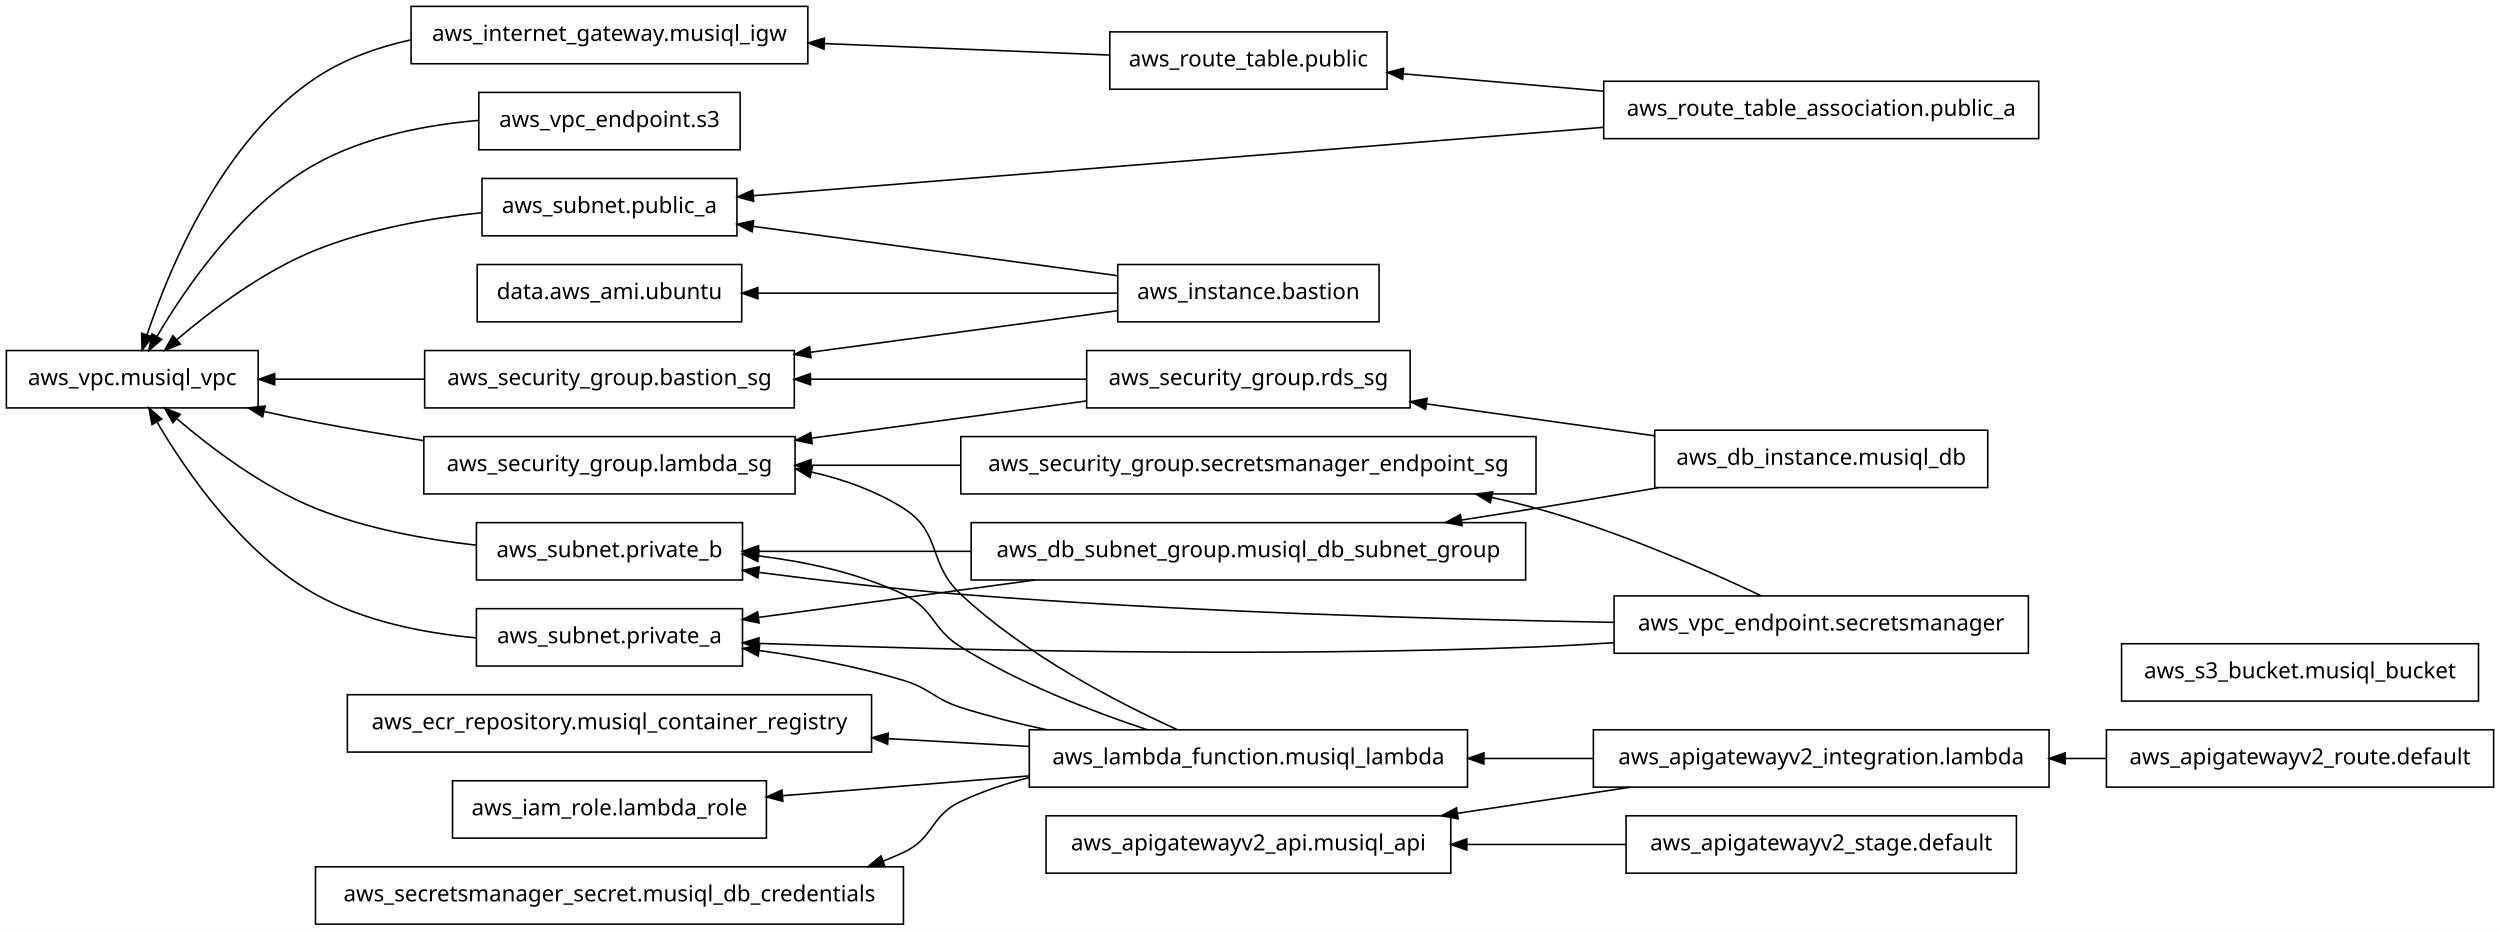
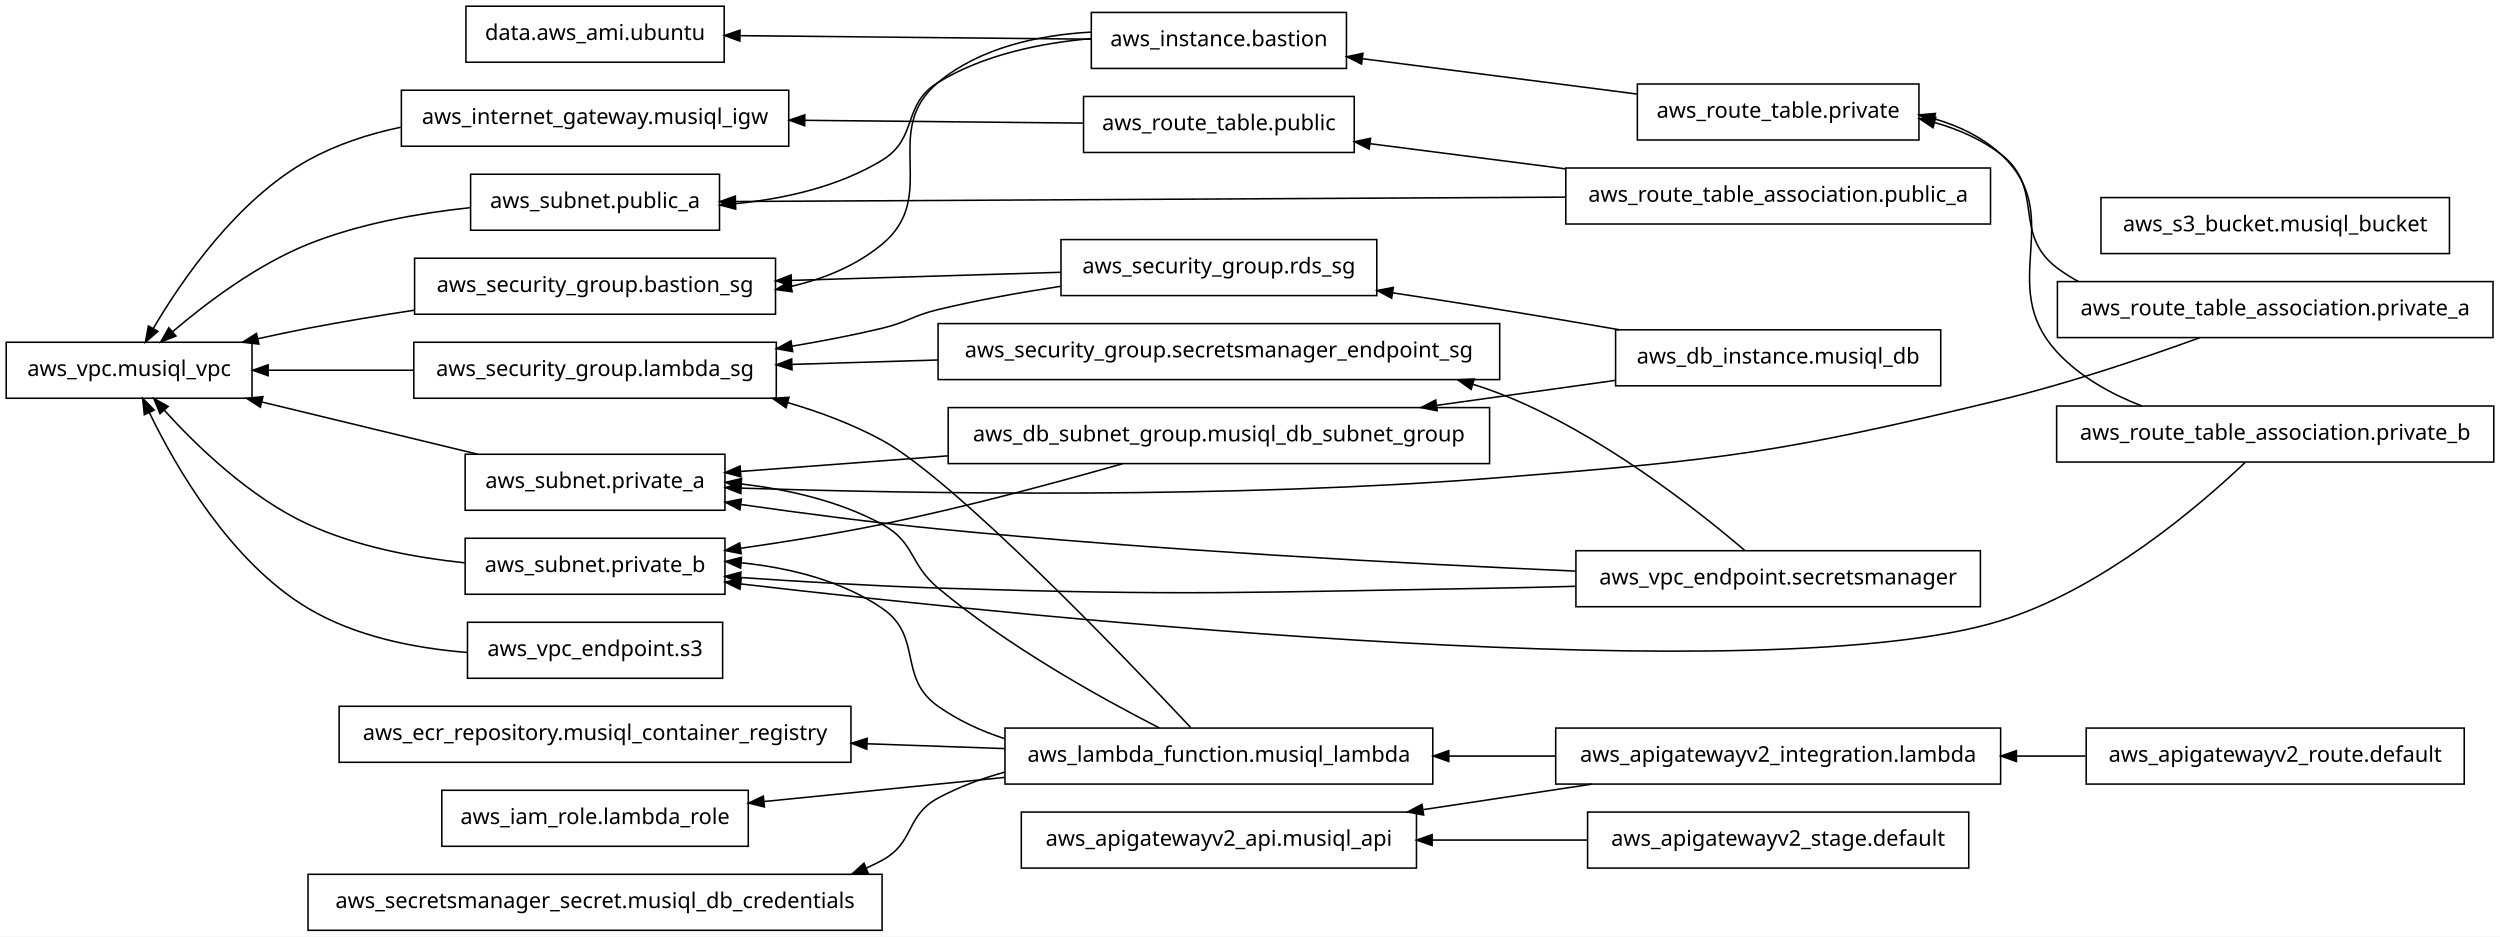
- <svg xmlns="http://www.w3.org/2000/svg" width="1569pt" height="584pt" viewBox="0.00 0.00 1569.00 584.00">
-   <g id="graph0" class="graph" transform="scale(1 1) rotate(0) translate(4 580)">
-     <polygon fill="white" stroke="transparent" points="-4,4 -4,-580 1565,-580 1565,4 -4,4" />
+ <svg xmlns="http://www.w3.org/2000/svg" width="1607pt" height="602pt" viewBox="0.00 0.00 1607.00 602.00">
+   <g id="graph0" class="graph" transform="scale(1 1) rotate(0) translate(4 598)">
+     <polygon fill="white" stroke="transparent" points="-4,4 -4,-598 1603,-598 1603,4 -4,4" />
    <g id="node1" class="node">
-       <polygon fill="none" stroke="black" points="461.5,-414 295.5,-414 295.5,-378 461.5,-378 461.5,-414" />
-       <text text-anchor="middle" x="378.5" y="-392.3" font-family="sans-serif" font-size="14.00">data.aws_ami.ubuntu</text>
+       <polygon fill="none" stroke="black" points="461.5,-594 295.5,-594 295.5,-558 461.5,-558 461.5,-594" />
+       <text text-anchor="middle" x="378.5" y="-572.3" font-family="sans-serif" font-size="14.00">data.aws_ami.ubuntu</text>
    </g>
    <g id="node2" class="node">
-       <polygon fill="none" stroke="black" points="906.5,-68 652.5,-68 652.5,-32 906.5,-32 906.5,-68" />
-       <text text-anchor="middle" x="779.5" y="-46.3" font-family="sans-serif" font-size="14.00">aws_apigatewayv2_api.musiql_api</text>
+       <polygon fill="none" stroke="black" points="906.5,-76 652.5,-76 652.5,-40 906.5,-40 906.5,-76" />
+       <text text-anchor="middle" x="779.5" y="-54.3" font-family="sans-serif" font-size="14.00">aws_apigatewayv2_api.musiql_api</text>
    </g>
    <g id="node3" class="node">
-       <polygon fill="none" stroke="black" points="1282,-122 996,-122 996,-86 1282,-86 1282,-122" />
-       <text text-anchor="middle" x="1139" y="-100.3" font-family="sans-serif" font-size="14.00">aws_apigatewayv2_integration.lambda</text>
+       <polygon fill="none" stroke="black" points="1282,-130 996,-130 996,-94 1282,-94 1282,-130" />
+       <text text-anchor="middle" x="1139" y="-108.3" font-family="sans-serif" font-size="14.00">aws_apigatewayv2_integration.lambda</text>
    </g>
    <g id="edge1" class="edge">
-       <path fill="none" stroke="black" d="M1019.28,-85.97C999.48,-82.97 979.16,-79.89 960,-77 944.13,-74.6 927.47,-72.09 910.96,-69.6" />
-       <polygon fill="black" stroke="black" points="911.12,-66.09 900.71,-68.06 910.08,-73.01 911.12,-66.09" />
+       <path fill="none" stroke="black" d="M1019.28,-93.97C999.48,-90.97 979.16,-87.89 960,-85 944.13,-82.6 927.47,-80.09 910.96,-77.6" />
+       <polygon fill="black" stroke="black" points="911.12,-74.09 900.71,-76.06 910.08,-81.01 911.12,-74.09" />
    </g>
    <g id="node12" class="node">
-       <polygon fill="none" stroke="black" points="917,-122 642,-122 642,-86 917,-86 917,-122" />
-       <text text-anchor="middle" x="779.5" y="-100.3" font-family="sans-serif" font-size="14.00">aws_lambda_function.musiql_lambda</text>
+       <polygon fill="none" stroke="black" points="917,-130 642,-130 642,-94 917,-94 917,-130" />
+       <text text-anchor="middle" x="779.5" y="-108.3" font-family="sans-serif" font-size="14.00">aws_lambda_function.musiql_lambda</text>
    </g>
    <g id="edge2" class="edge">
-       <path fill="none" stroke="black" d="M995.94,-104C973.36,-104 949.98,-104 927.3,-104" />
-       <polygon fill="black" stroke="black" points="927.28,-100.5 917.28,-104 927.28,-107.5 927.28,-100.5" />
+       <path fill="none" stroke="black" d="M995.94,-112C973.36,-112 949.98,-112 927.3,-112" />
+       <polygon fill="black" stroke="black" points="927.28,-108.5 917.28,-112 927.28,-115.5 927.28,-108.5" />
    </g>
    <g id="node4" class="node">
-       <polygon fill="none" stroke="black" points="1561,-122 1318,-122 1318,-86 1561,-86 1561,-122" />
-       <text text-anchor="middle" x="1439.5" y="-100.3" font-family="sans-serif" font-size="14.00">aws_apigatewayv2_route.default</text>
+       <polygon fill="none" stroke="black" points="1580,-130 1337,-130 1337,-94 1580,-94 1580,-130" />
+       <text text-anchor="middle" x="1458.5" y="-108.3" font-family="sans-serif" font-size="14.00">aws_apigatewayv2_route.default</text>
    </g>
    <g id="edge3" class="edge">
-       <path fill="none" stroke="black" d="M1317.95,-104C1309.46,-104 1300.84,-104 1292.21,-104" />
-       <polygon fill="black" stroke="black" points="1292.08,-100.5 1282.08,-104 1292.08,-107.5 1292.08,-100.5" />
+       <path fill="none" stroke="black" d="M1336.56,-112C1322.11,-112 1307.21,-112 1292.39,-112" />
+       <polygon fill="black" stroke="black" points="1292.15,-108.5 1282.15,-112 1292.15,-115.5 1292.15,-108.5" />
    </g>
    <g id="node5" class="node">
-       <polygon fill="none" stroke="black" points="1261.5,-68 1016.5,-68 1016.5,-32 1261.5,-32 1261.5,-68" />
-       <text text-anchor="middle" x="1139" y="-46.3" font-family="sans-serif" font-size="14.00">aws_apigatewayv2_stage.default</text>
+       <polygon fill="none" stroke="black" points="1261.5,-76 1016.5,-76 1016.5,-40 1261.5,-40 1261.5,-76" />
+       <text text-anchor="middle" x="1139" y="-54.3" font-family="sans-serif" font-size="14.00">aws_apigatewayv2_stage.default</text>
    </g>
    <g id="edge4" class="edge">
-       <path fill="none" stroke="black" d="M1016.47,-50C984.37,-50 949.51,-50 916.69,-50" />
-       <polygon fill="black" stroke="black" points="916.57,-46.5 906.57,-50 916.57,-53.5 916.57,-46.5" />
+       <path fill="none" stroke="black" d="M1016.47,-58C984.37,-58 949.51,-58 916.69,-58" />
+       <polygon fill="black" stroke="black" points="916.57,-54.5 906.57,-58 916.57,-61.5 916.57,-54.5" />
    </g>
    <g id="node6" class="node">
-       <polygon fill="none" stroke="black" points="1243.5,-310 1034.5,-310 1034.5,-274 1243.5,-274 1243.5,-310" />
-       <text text-anchor="middle" x="1139" y="-288.3" font-family="sans-serif" font-size="14.00">aws_db_instance.musiql_db</text>
+       <polygon fill="none" stroke="black" points="1243.5,-386 1034.5,-386 1034.5,-350 1243.5,-350 1243.5,-386" />
+       <text text-anchor="middle" x="1139" y="-364.3" font-family="sans-serif" font-size="14.00">aws_db_instance.musiql_db</text>
    </g>
    <g id="node7" class="node">
-       <polygon fill="none" stroke="black" points="953.5,-252 605.5,-252 605.5,-216 953.5,-216 953.5,-252" />
-       <text text-anchor="middle" x="779.5" y="-230.3" font-family="sans-serif" font-size="14.00">aws_db_subnet_group.musiql_db_subnet_group</text>
+       <polygon fill="none" stroke="black" points="953.5,-336 605.5,-336 605.5,-300 953.5,-300 953.5,-336" />
+       <text text-anchor="middle" x="779.5" y="-314.3" font-family="sans-serif" font-size="14.00">aws_db_subnet_group.musiql_db_subnet_group</text>
    </g>
    <g id="edge5" class="edge">
-       <path fill="none" stroke="black" d="M1036.88,-273.97C1011.78,-269.61 984.93,-265.04 960,-261 944.94,-258.56 929.17,-256.07 913.48,-253.65" />
-       <polygon fill="black" stroke="black" points="913.6,-250.13 903.19,-252.07 912.54,-257.05 913.6,-250.13" />
-     </g>
-     <g id="node19" class="node">
-       <polygon fill="none" stroke="black" points="881,-360 678,-360 678,-324 881,-324 881,-360" />
-       <text text-anchor="middle" x="779.5" y="-338.3" font-family="sans-serif" font-size="14.00">aws_security_group.rds_sg</text>
+       <path fill="none" stroke="black" d="M1034.12,-353.47C998.35,-348.47 957.7,-342.78 919.58,-337.45" />
+       <polygon fill="black" stroke="black" points="919.82,-333.95 909.43,-336.03 918.85,-340.88 919.82,-333.95" />
+     </g>
+     <g id="node22" class="node">
+       <polygon fill="none" stroke="black" points="881,-444 678,-444 678,-408 881,-408 881,-444" />
+       <text text-anchor="middle" x="779.5" y="-422.3" font-family="sans-serif" font-size="14.00">aws_security_group.rds_sg</text>
    </g>
    <g id="edge6" class="edge">
-       <path fill="none" stroke="black" d="M1034.12,-306.53C989.27,-312.8 936.75,-320.15 891.17,-326.52" />
-       <polygon fill="black" stroke="black" points="890.67,-323.06 881.25,-327.91 891.64,-329.99 890.67,-323.06" />
-     </g>
-     <g id="node21" class="node">
-       <polygon fill="none" stroke="black" points="462,-198 295,-198 295,-162 462,-162 462,-198" />
-       <text text-anchor="middle" x="378.5" y="-176.3" font-family="sans-serif" font-size="14.00">aws_subnet.private_a</text>
+       <path fill="none" stroke="black" d="M1036.88,-386.03C1011.78,-390.39 984.93,-394.96 960,-399 937.78,-402.61 913.99,-406.3 891.22,-409.76" />
+       <polygon fill="black" stroke="black" points="890.56,-406.32 881.2,-411.27 891.61,-413.24 890.56,-406.32" />
+     </g>
+     <g id="node24" class="node">
+       <polygon fill="none" stroke="black" points="462,-306 295,-306 295,-270 462,-270 462,-306" />
+       <text text-anchor="middle" x="378.5" y="-284.3" font-family="sans-serif" font-size="14.00">aws_subnet.private_a</text>
    </g>
    <g id="edge7" class="edge">
-       <path fill="none" stroke="black" d="M645.36,-215.98C588.53,-208.29 523.59,-199.5 472.11,-192.53" />
-       <polygon fill="black" stroke="black" points="472.39,-189.04 462.01,-191.17 471.45,-195.98 472.39,-189.04" />
-     </g>
-     <g id="node22" class="node">
+       <path fill="none" stroke="black" d="M605.23,-304.97C559.48,-301.53 511.85,-297.95 472.2,-294.97" />
+       <polygon fill="black" stroke="black" points="472.27,-291.47 462.03,-294.21 471.74,-298.45 472.27,-291.47" />
+     </g>
+     <g id="node25" class="node">
      <polygon fill="none" stroke="black" points="462,-252 295,-252 295,-216 462,-216 462,-252" />
      <text text-anchor="middle" x="378.5" y="-230.3" font-family="sans-serif" font-size="14.00">aws_subnet.private_b</text>
    </g>
    <g id="edge8" class="edge">
-       <path fill="none" stroke="black" d="M605.23,-234C559.48,-234 511.85,-234 472.2,-234" />
-       <polygon fill="black" stroke="black" points="472.03,-230.5 462.03,-234 472.03,-237.5 472.03,-230.5" />
+       <path fill="none" stroke="black" d="M717.63,-299.94C674.7,-287.69 615.7,-271.81 563,-261 533.65,-254.98 501.4,-249.77 472.24,-245.58" />
+       <polygon fill="black" stroke="black" points="472.45,-242.07 462.06,-244.13 471.47,-249 472.45,-242.07" />
    </g>
    <g id="node8" class="node">
      <polygon fill="none" stroke="black" points="543,-144 214,-144 214,-108 543,-108 543,-144" />
      <text text-anchor="middle" x="378.5" y="-122.3" font-family="sans-serif" font-size="14.00">aws_ecr_repository.musiql_container_registry</text>
    </g>
    <g id="node9" class="node">
      <polygon fill="none" stroke="black" points="477,-90 280,-90 280,-54 477,-54 477,-90" />
      <text text-anchor="middle" x="378.5" y="-68.3" font-family="sans-serif" font-size="14.00">aws_iam_role.lambda_role</text>
    </g>
    <g id="node10" class="node">
-       <polygon fill="none" stroke="black" points="861.5,-414 697.5,-414 697.5,-378 861.5,-378 861.5,-414" />
-       <text text-anchor="middle" x="779.5" y="-392.3" font-family="sans-serif" font-size="14.00">aws_instance.bastion</text>
+       <polygon fill="none" stroke="black" points="861.5,-590 697.5,-590 697.5,-554 861.5,-554 861.5,-590" />
+       <text text-anchor="middle" x="779.5" y="-568.3" font-family="sans-serif" font-size="14.00">aws_instance.bastion</text>
    </g>
    <g id="edge9" class="edge">
-       <path fill="none" stroke="black" d="M697.28,-396C631.93,-396 540.09,-396 471.94,-396" />
-       <polygon fill="black" stroke="black" points="471.64,-392.5 461.64,-396 471.64,-399.5 471.64,-392.5" />
-     </g>
-     <g id="node17" class="node">
-       <polygon fill="none" stroke="black" points="494.5,-360 262.5,-360 262.5,-324 494.5,-324 494.5,-360" />
-       <text text-anchor="middle" x="378.5" y="-338.3" font-family="sans-serif" font-size="14.00">aws_security_group.bastion_sg</text>
+       <path fill="none" stroke="black" d="M697.28,-572.81C631.93,-573.47 540.09,-574.39 471.94,-575.07" />
+       <polygon fill="black" stroke="black" points="471.6,-571.58 461.64,-575.18 471.67,-578.58 471.6,-571.58" />
+     </g>
+     <g id="node20" class="node">
+       <polygon fill="none" stroke="black" points="494.5,-432 262.5,-432 262.5,-396 494.5,-396 494.5,-432" />
+       <text text-anchor="middle" x="378.5" y="-410.3" font-family="sans-serif" font-size="14.00">aws_security_group.bastion_sg</text>
    </g>
    <g id="edge10" class="edge">
-       <path fill="none" stroke="black" d="M697.28,-385.01C641.91,-377.51 567.51,-367.45 504.63,-358.93" />
-       <polygon fill="black" stroke="black" points="505.02,-355.46 494.64,-357.58 504.08,-362.39 505.02,-355.46" />
-     </g>
-     <g id="node23" class="node">
-       <polygon fill="none" stroke="black" points="458.5,-468 298.5,-468 298.5,-432 458.5,-432 458.5,-468" />
-       <text text-anchor="middle" x="378.5" y="-446.3" font-family="sans-serif" font-size="14.00">aws_subnet.public_a</text>
+       <path fill="none" stroke="black" d="M697.32,-577.37C663.56,-575.48 626.02,-567.46 599,-545 561.38,-513.74 600.67,-472.2 563,-441 546.33,-427.19 525.77,-418.78 504.51,-413.87" />
+       <polygon fill="black" stroke="black" points="505.2,-410.44 494.7,-411.85 503.79,-417.3 505.2,-410.44" />
+     </g>
+     <g id="node26" class="node">
+       <polygon fill="none" stroke="black" points="458.5,-486 298.5,-486 298.5,-450 458.5,-450 458.5,-486" />
+       <text text-anchor="middle" x="378.5" y="-464.3" font-family="sans-serif" font-size="14.00">aws_subnet.public_a</text>
    </g>
    <g id="edge11" class="edge">
-       <path fill="none" stroke="black" d="M697.28,-406.99C630.82,-415.99 536.96,-428.69 468.48,-437.96" />
-       <polygon fill="black" stroke="black" points="468.01,-434.49 458.57,-439.3 468.95,-441.43 468.01,-434.49" />
+       <path fill="none" stroke="black" d="M697.47,-573.18C664.87,-570.38 628.18,-562.81 599,-545 575.63,-530.73 586.4,-509.23 563,-495 535.07,-478.01 500.44,-470.25 468.81,-467.07" />
+       <polygon fill="black" stroke="black" points="468.92,-463.57 458.66,-466.2 468.32,-470.54 468.92,-463.57" />
    </g>
    <g id="node11" class="node">
-       <polygon fill="none" stroke="black" points="503,-576 254,-576 254,-540 503,-540 503,-576" />
-       <text text-anchor="middle" x="378.5" y="-554.3" font-family="sans-serif" font-size="14.00">aws_internet_gateway.musiql_igw</text>
-     </g>
-     <g id="node24" class="node">
-       <polygon fill="none" stroke="black" points="158,-360 0,-360 0,-324 158,-324 158,-360" />
-       <text text-anchor="middle" x="79" y="-338.3" font-family="sans-serif" font-size="14.00">aws_vpc.musiql_vpc</text>
+       <polygon fill="none" stroke="black" points="503,-540 254,-540 254,-504 503,-504 503,-540" />
+       <text text-anchor="middle" x="378.5" y="-518.3" font-family="sans-serif" font-size="14.00">aws_internet_gateway.musiql_igw</text>
+     </g>
+     <g id="node27" class="node">
+       <polygon fill="none" stroke="black" points="158,-378 0,-378 0,-342 158,-342 158,-378" />
+       <text text-anchor="middle" x="79" y="-356.3" font-family="sans-serif" font-size="14.00">aws_vpc.musiql_vpc</text>
    </g>
    <g id="edge12" class="edge">
-       <path fill="none" stroke="black" d="M253.54,-554.91C232.46,-550.27 211.69,-542.77 194,-531 135.64,-492.17 102.48,-412.34 88.3,-369.92" />
-       <polygon fill="black" stroke="black" points="91.58,-368.68 85.18,-360.24 84.91,-370.83 91.58,-368.68" />
+       <path fill="none" stroke="black" d="M253.54,-516.23C232.8,-511.82 212.15,-505.1 194,-495 148.38,-469.61 113.03,-418.31 94.46,-386.77" />
+       <polygon fill="black" stroke="black" points="97.47,-384.99 89.46,-378.06 91.4,-388.47 97.47,-384.99" />
    </g>
    <g id="edge13" class="edge">
-       <path fill="none" stroke="black" d="M641.75,-111.54C613.27,-113.11 582.89,-114.79 553.29,-116.42" />
-       <polygon fill="black" stroke="black" points="553.07,-112.92 543.28,-116.97 553.46,-119.91 553.07,-112.92" />
+       <path fill="none" stroke="black" d="M641.75,-116.8C613.27,-117.8 582.89,-118.86 553.29,-119.9" />
+       <polygon fill="black" stroke="black" points="553.15,-116.4 543.28,-120.25 553.4,-123.4 553.15,-116.4" />
    </g>
    <g id="edge14" class="edge">
-       <path fill="none" stroke="black" d="M641.75,-93.03C591.2,-88.98 534.67,-84.44 487.07,-80.63" />
-       <polygon fill="black" stroke="black" points="487.31,-77.13 477.06,-79.82 486.75,-84.11 487.31,-77.13" />
-     </g>
-     <g id="node16" class="node">
+       <path fill="none" stroke="black" d="M641.75,-98.29C591.2,-93.22 534.67,-87.56 487.07,-82.78" />
+       <polygon fill="black" stroke="black" points="487.36,-79.3 477.06,-81.78 486.66,-86.26 487.36,-79.3" />
+     </g>
+     <g id="node19" class="node">
      <polygon fill="none" stroke="black" points="563,-36 194,-36 194,0 563,0 563,-36" />
      <text text-anchor="middle" x="378.5" y="-14.3" font-family="sans-serif" font-size="14.00">aws_secretsmanager_secret.musiql_db_credentials</text>
    </g>
    <g id="edge15" class="edge">
-       <path fill="none" stroke="black" d="M641.75,-91.96C626.95,-88.17 612.41,-83.28 599,-77 579.61,-67.92 582.4,-54.05 563,-45 558.87,-43.07 554.63,-41.28 550.31,-39.6" />
-       <polygon fill="black" stroke="black" points="551.33,-36.25 540.74,-36.13 548.94,-42.83 551.33,-36.25" />
+       <path fill="none" stroke="black" d="M641.95,-101.69C626.96,-97.6 612.32,-92.17 599,-85 577.94,-73.67 584.08,-56.3 563,-45 559.68,-43.22 556.29,-41.55 552.82,-39.98" />
+       <polygon fill="black" stroke="black" points="554.09,-36.71 543.52,-36.05 551.37,-43.16 554.09,-36.71" />
+     </g>
+     <g id="node21" class="node">
+       <polygon fill="none" stroke="black" points="495,-378 262,-378 262,-342 495,-342 495,-378" />
+       <text text-anchor="middle" x="378.5" y="-356.3" font-family="sans-serif" font-size="14.00">aws_security_group.lambda_sg</text>
+     </g>
+     <g id="edge16" class="edge">
+       <path fill="none" stroke="black" d="M761.45,-130.29C719.09,-175.36 609.17,-289.9 563,-315 544.26,-325.19 523.19,-333.11 502.2,-339.25" />
+       <polygon fill="black" stroke="black" points="501.25,-335.88 492.57,-341.95 503.14,-342.62 501.25,-335.88" />
+     </g>
+     <g id="edge17" class="edge">
+       <path fill="none" stroke="black" d="M741.25,-130.07C703.35,-149.42 643.94,-182.46 599,-220 580.39,-235.55 584.3,-249.41 563,-261 535.68,-275.86 502.86,-283.35 472.57,-286.92" />
+       <polygon fill="black" stroke="black" points="471.99,-283.46 462.41,-287.98 472.72,-290.42 471.99,-283.46" />
+     </g>
+     <g id="edge18" class="edge">
+       <path fill="none" stroke="black" d="M642,-123.1C626.67,-128.1 611.94,-134.88 599,-144 572.64,-162.58 589.64,-188.82 563,-207 536.72,-224.94 503.39,-233.05 472.37,-236.25" />
+       <polygon fill="black" stroke="black" points="472.05,-232.76 462.39,-237.12 472.66,-239.74 472.05,-232.76" />
+     </g>
+     <g id="node13" class="node">
+       <polygon fill="none" stroke="black" points="1229.5,-544 1048.5,-544 1048.5,-508 1229.5,-508 1229.5,-544" />
+       <text text-anchor="middle" x="1139" y="-522.3" font-family="sans-serif" font-size="14.00">aws_route_table.private</text>
+     </g>
+     <g id="edge19" class="edge">
+       <path fill="none" stroke="black" d="M1048.25,-537.55C994.31,-544.49 925.86,-553.3 871.68,-560.27" />
+       <polygon fill="black" stroke="black" points="871.2,-556.8 861.73,-561.55 872.09,-563.74 871.2,-556.8" />
+     </g>
+     <g id="node14" class="node">
+       <polygon fill="none" stroke="black" points="866.5,-536 692.5,-536 692.5,-500 866.5,-500 866.5,-536" />
+       <text text-anchor="middle" x="779.5" y="-514.3" font-family="sans-serif" font-size="14.00">aws_route_table.public</text>
+     </g>
+     <g id="edge20" class="edge">
+       <path fill="none" stroke="black" d="M692.41,-518.86C640.22,-519.39 572.52,-520.06 513.45,-520.66" />
+       <polygon fill="black" stroke="black" points="513.25,-517.16 503.29,-520.76 513.32,-524.16 513.25,-517.16" />
+     </g>
+     <g id="node15" class="node">
+       <polygon fill="none" stroke="black" points="1598.5,-417 1318.5,-417 1318.5,-381 1598.5,-381 1598.5,-417" />
+       <text text-anchor="middle" x="1458.5" y="-395.3" font-family="sans-serif" font-size="14.00">aws_route_table_association.private_a</text>
+     </g>
+     <g id="edge21" class="edge">
+       <path fill="none" stroke="black" d="M1332.06,-417.01C1327.13,-419.65 1322.41,-422.63 1318,-426 1289.24,-447.95 1310.79,-477.1 1282,-499 1269.63,-508.41 1254.93,-514.85 1239.76,-519.2" />
+       <polygon fill="black" stroke="black" points="1238.56,-515.89 1229.74,-521.77 1240.3,-522.67 1238.56,-515.89" />
+     </g>
+     <g id="edge22" class="edge">
+       <path fill="none" stroke="black" d="M1410.07,-380.96C1375.1,-368.24 1326.14,-351.64 1282,-341 1141.21,-307.05 1104.37,-302.52 960,-291 788.36,-277.31 587.28,-280.55 472.49,-284.23" />
+       <polygon fill="black" stroke="black" points="472.22,-280.74 462.34,-284.56 472.45,-287.73 472.22,-280.74" />
+     </g>
+     <g id="node16" class="node">
+       <polygon fill="none" stroke="black" points="1599,-337 1318,-337 1318,-301 1599,-301 1599,-337" />
+       <text text-anchor="middle" x="1458.5" y="-315.3" font-family="sans-serif" font-size="14.00">aws_route_table_association.private_b</text>
+     </g>
+     <g id="edge23" class="edge">
+       <path fill="none" stroke="black" d="M1372.75,-337.04C1352.54,-344.87 1332.62,-356.05 1318,-372 1278.36,-415.25 1325.28,-459.39 1282,-499 1270.04,-509.94 1255.08,-517.09 1239.39,-521.64" />
+       <polygon fill="black" stroke="black" points="1238.37,-518.29 1229.54,-524.16 1240.1,-525.08 1238.37,-518.29" />
+     </g>
+     <g id="edge24" class="edge">
+       <path fill="none" stroke="black" d="M1439.06,-300.62C1409.16,-272.28 1346.88,-219.06 1282,-199 1133.1,-152.96 671.24,-199.53 472.25,-222.64" />
+       <polygon fill="black" stroke="black" points="471.64,-219.19 462.11,-223.82 472.45,-226.14 471.64,-219.19" />
+     </g>
+     <g id="node17" class="node">
+       <polygon fill="none" stroke="black" points="1275.5,-490 1002.5,-490 1002.5,-454 1275.5,-454 1275.5,-490" />
+       <text text-anchor="middle" x="1139" y="-468.3" font-family="sans-serif" font-size="14.00">aws_route_table_association.public_a</text>
+     </g>
+     <g id="edge25" class="edge">
+       <path fill="none" stroke="black" d="M1002.33,-489.46C960.54,-494.83 915.4,-500.64 876.82,-505.61" />
+       <polygon fill="black" stroke="black" points="876.12,-502.17 866.65,-506.92 877.01,-509.11 876.12,-502.17" />
+     </g>
+     <g id="edge26" class="edge">
+       <path fill="none" stroke="black" d="M1002.4,-471.28C848.11,-470.47 600.54,-469.17 468.77,-468.47" />
+       <polygon fill="black" stroke="black" points="468.73,-464.97 458.71,-468.42 468.69,-471.97 468.73,-464.97" />
    </g>
    <g id="node18" class="node">
-       <polygon fill="none" stroke="black" points="495,-306 262,-306 262,-270 495,-270 495,-306" />
-       <text text-anchor="middle" x="378.5" y="-284.3" font-family="sans-serif" font-size="14.00">aws_security_group.lambda_sg</text>
-     </g>
-     <g id="edge16" class="edge">
-       <path fill="none" stroke="black" d="M734.97,-122.03C696.16,-139.61 639.41,-169.21 599,-207 577.93,-226.7 587.37,-245.57 563,-261 545.7,-271.95 525.67,-279.13 505.34,-283.73" />
-       <polygon fill="black" stroke="black" points="504.43,-280.35 495.34,-285.79 505.84,-287.2 504.43,-280.35" />
-     </g>
-     <g id="edge17" class="edge">
-       <path fill="none" stroke="black" d="M652.89,-122.01C634.62,-125.89 616.19,-130.52 599,-136 582.14,-141.38 579.94,-147.88 563,-153 534.19,-161.71 501.95,-167.66 472.63,-171.7" />
-       <polygon fill="black" stroke="black" points="471.85,-168.28 462.39,-173.06 472.76,-175.22 471.85,-168.28" />
-     </g>
-     <g id="edge18" class="edge">
-       <path fill="none" stroke="black" d="M716.01,-122.03C680.22,-133.87 635.35,-151.37 599,-174 580.57,-185.47 582.6,-197.68 563,-207 535.05,-220.3 502.21,-227.42 472.1,-231.12" />
-       <polygon fill="black" stroke="black" points="471.56,-227.66 462.01,-232.25 472.33,-234.62 471.56,-227.66" />
-     </g>
-     <g id="node13" class="node">
-       <polygon fill="none" stroke="black" points="866.5,-560 692.5,-560 692.5,-524 866.5,-524 866.5,-560" />
-       <text text-anchor="middle" x="779.5" y="-538.3" font-family="sans-serif" font-size="14.00">aws_route_table.public</text>
-     </g>
-     <g id="edge19" class="edge">
-       <path fill="none" stroke="black" d="M692.41,-545.45C640.22,-547.54 572.52,-550.26 513.45,-552.63" />
-       <polygon fill="black" stroke="black" points="513.14,-549.14 503.29,-553.04 513.42,-556.13 513.14,-549.14" />
-     </g>
-     <g id="node14" class="node">
-       <polygon fill="none" stroke="black" points="1275.5,-529 1002.5,-529 1002.5,-493 1275.5,-493 1275.5,-529" />
-       <text text-anchor="middle" x="1139" y="-507.3" font-family="sans-serif" font-size="14.00">aws_route_table_association.public_a</text>
-     </g>
-     <g id="edge20" class="edge">
-       <path fill="none" stroke="black" d="M1002.33,-522.76C960.54,-526.39 915.4,-530.3 876.82,-533.65" />
-       <polygon fill="black" stroke="black" points="876.31,-530.18 866.65,-534.53 876.91,-537.15 876.31,-530.18" />
-     </g>
-     <g id="edge21" class="edge">
-       <path fill="none" stroke="black" d="M1002.4,-500.09C848.11,-487.69 600.54,-467.78 468.77,-457.18" />
-       <polygon fill="black" stroke="black" points="468.96,-453.68 458.71,-456.37 468.4,-460.66 468.96,-453.68" />
-     </g>
-     <g id="node15" class="node">
-       <polygon fill="none" stroke="black" points="1551.5,-176 1327.5,-176 1327.5,-140 1551.5,-140 1551.5,-176" />
-       <text text-anchor="middle" x="1439.5" y="-154.3" font-family="sans-serif" font-size="14.00">aws_s3_bucket.musiql_bucket</text>
-     </g>
-     <g id="edge22" class="edge">
-       <path fill="none" stroke="black" d="M262.48,-342C231.32,-342 198.09,-342 168.63,-342" />
-       <polygon fill="black" stroke="black" points="168.38,-338.5 158.38,-342 168.38,-345.5 168.38,-338.5" />
-     </g>
-     <g id="edge23" class="edge">
-       <path fill="none" stroke="black" d="M261.74,-303.48C239.21,-306.93 215.82,-310.82 194,-315 183.52,-317.01 172.56,-319.33 161.74,-321.74" />
-       <polygon fill="black" stroke="black" points="160.84,-318.36 151.86,-323.98 162.39,-325.18 160.84,-318.36" />
-     </g>
-     <g id="edge24" class="edge">
-       <path fill="none" stroke="black" d="M677.82,-342C625.33,-342 560.64,-342 504.92,-342" />
-       <polygon fill="black" stroke="black" points="504.63,-338.5 494.63,-342 504.63,-345.5 504.63,-338.5" />
-     </g>
-     <g id="edge25" class="edge">
-       <path fill="none" stroke="black" d="M677.82,-328.37C625.44,-321.28 560.9,-312.55 505.27,-305.02" />
-       <polygon fill="black" stroke="black" points="505.73,-301.55 495.35,-303.68 504.79,-308.49 505.73,-301.55" />
-     </g>
-     <g id="node20" class="node">
-       <polygon fill="none" stroke="black" points="960,-306 599,-306 599,-270 960,-270 960,-306" />
-       <text text-anchor="middle" x="779.5" y="-284.3" font-family="sans-serif" font-size="14.00">aws_security_group.secretsmanager_endpoint_sg</text>
-     </g>
-     <g id="edge26" class="edge">
-       <path fill="none" stroke="black" d="M598.84,-288C567.16,-288 534.8,-288 505,-288" />
-       <polygon fill="black" stroke="black" points="505,-284.5 495,-288 505,-291.5 505,-284.5" />
+       <polygon fill="none" stroke="black" points="1570.5,-471 1346.5,-471 1346.5,-435 1570.5,-435 1570.5,-471" />
+       <text text-anchor="middle" x="1458.5" y="-449.3" font-family="sans-serif" font-size="14.00">aws_s3_bucket.musiql_bucket</text>
    </g>
    <g id="edge27" class="edge">
-       <path fill="none" stroke="black" d="M294.89,-179.68C261.8,-182.64 224.39,-190.09 194,-207 148.38,-232.39 113.03,-283.69 94.46,-315.23" />
-       <polygon fill="black" stroke="black" points="91.4,-313.53 89.46,-323.94 97.47,-317.01 91.4,-313.53" />
+       <path fill="none" stroke="black" d="M262.23,-398.6C239.55,-395.13 215.98,-391.21 194,-387 183.52,-384.99 172.56,-382.67 161.74,-380.26" />
+       <polygon fill="black" stroke="black" points="162.39,-376.82 151.86,-378.02 160.84,-383.64 162.39,-376.82" />
    </g>
    <g id="edge28" class="edge">
-       <path fill="none" stroke="black" d="M294.95,-237.84C262.58,-241.46 225.67,-248.28 194,-261 161.24,-274.16 128.91,-298.51 107.1,-317.08" />
-       <polygon fill="black" stroke="black" points="104.52,-314.68 99.27,-323.89 109.11,-319.97 104.52,-314.68" />
+       <path fill="none" stroke="black" d="M261.63,-360C230.69,-360 197.75,-360 168.54,-360" />
+       <polygon fill="black" stroke="black" points="168.37,-356.5 158.37,-360 168.37,-363.5 168.37,-356.5" />
    </g>
    <g id="edge29" class="edge">
-       <path fill="none" stroke="black" d="M298.14,-446.5C265.02,-442.98 226.72,-436.14 194,-423 161.24,-409.84 128.91,-385.49 107.1,-366.92" />
-       <polygon fill="black" stroke="black" points="109.11,-364.03 99.27,-360.11 104.52,-369.32 109.11,-364.03" />
-     </g>
-     <g id="node25" class="node">
-       <polygon fill="none" stroke="black" points="460.5,-522 296.5,-522 296.5,-486 460.5,-486 460.5,-522" />
-       <text text-anchor="middle" x="378.5" y="-500.3" font-family="sans-serif" font-size="14.00">aws_vpc_endpoint.s3</text>
+       <path fill="none" stroke="black" d="M677.82,-422.97C625.33,-421.39 560.64,-419.45 504.92,-417.77" />
+       <polygon fill="black" stroke="black" points="504.73,-414.26 494.63,-417.46 504.52,-421.26 504.73,-414.26" />
    </g>
    <g id="edge30" class="edge">
-       <path fill="none" stroke="black" d="M296.27,-504.44C262.84,-501.56 224.81,-494.15 194,-477 148.38,-451.61 113.03,-400.31 94.46,-368.77" />
-       <polygon fill="black" stroke="black" points="97.47,-366.99 89.46,-360.06 91.4,-370.47 97.47,-366.99" />
-     </g>
-     <g id="node26" class="node">
-       <polygon fill="none" stroke="black" points="1269,-206 1009,-206 1009,-170 1269,-170 1269,-206" />
-       <text text-anchor="middle" x="1139" y="-184.3" font-family="sans-serif" font-size="14.00">aws_vpc_endpoint.secretsmanager</text>
+       <path fill="none" stroke="black" d="M677.75,-413.96C651.91,-410.03 624.28,-405.07 599,-399 582.6,-395.06 579.41,-390.91 563,-387 544.46,-382.58 524.69,-378.76 505.24,-375.5" />
+       <polygon fill="black" stroke="black" points="505.54,-372.01 495.11,-373.85 504.41,-378.92 505.54,-372.01" />
+     </g>
+     <g id="node23" class="node">
+       <polygon fill="none" stroke="black" points="960,-390 599,-390 599,-354 960,-354 960,-390" />
+       <text text-anchor="middle" x="779.5" y="-368.3" font-family="sans-serif" font-size="14.00">aws_security_group.secretsmanager_endpoint_sg</text>
    </g>
    <g id="edge31" class="edge">
-       <path fill="none" stroke="black" d="M1101.41,-206.05C1066.05,-222.75 1010.55,-247.05 960,-261 950.98,-263.49 941.64,-265.76 932.17,-267.84" />
-       <polygon fill="black" stroke="black" points="931.33,-264.44 922.27,-269.93 932.78,-271.29 931.33,-264.44" />
+       <path fill="none" stroke="black" d="M598.84,-366.6C567.16,-365.64 534.8,-364.67 505,-363.77" />
+       <polygon fill="black" stroke="black" points="505.1,-360.28 495,-363.47 504.89,-367.27 505.1,-360.28" />
    </g>
    <g id="edge32" class="edge">
-       <path fill="none" stroke="black" d="M1008.77,-176.64C992.36,-175.55 975.8,-174.62 960,-174 787.94,-167.24 587,-172.18 472.35,-176.21" />
-       <polygon fill="black" stroke="black" points="472.08,-172.71 462.21,-176.57 472.33,-179.71 472.08,-172.71" />
+       <path fill="none" stroke="black" d="M302.81,-306.08C260.65,-316.28 207.82,-329.06 164.19,-339.62" />
+       <polygon fill="black" stroke="black" points="163.36,-336.23 154.46,-341.98 165,-343.03 163.36,-336.23" />
    </g>
    <g id="edge33" class="edge">
-       <path fill="none" stroke="black" d="M1008.77,-189.4C899.46,-191.33 738.78,-195.96 599,-207 557.36,-210.29 511.48,-215.66 472.48,-220.74" />
-       <polygon fill="black" stroke="black" points="471.65,-217.32 462.19,-222.1 472.56,-224.26 471.65,-217.32" />
+       <path fill="none" stroke="black" d="M294.73,-236.22C262.16,-239.61 225.16,-246.69 194,-261 156.92,-278.03 122.79,-310.95 101.73,-334.14" />
+       <polygon fill="black" stroke="black" points="98.86,-332.09 94.84,-341.89 104.1,-336.74 98.86,-332.09" />
+     </g>
+     <g id="edge34" class="edge">
+       <path fill="none" stroke="black" d="M298.14,-464.5C265.02,-460.98 226.72,-454.14 194,-441 161.24,-427.84 128.91,-403.49 107.1,-384.92" />
+       <polygon fill="black" stroke="black" points="109.11,-382.03 99.27,-378.11 104.52,-387.32 109.11,-382.03" />
+     </g>
+     <g id="node28" class="node">
+       <polygon fill="none" stroke="black" points="460.5,-198 296.5,-198 296.5,-162 460.5,-162 460.5,-198" />
+       <text text-anchor="middle" x="378.5" y="-176.3" font-family="sans-serif" font-size="14.00">aws_vpc_endpoint.s3</text>
+     </g>
+     <g id="edge35" class="edge">
+       <path fill="none" stroke="black" d="M296.2,-178.61C262.57,-181.3 224.41,-188.84 194,-207 144.22,-236.72 109.21,-297.33 92.06,-332.69" />
+       <polygon fill="black" stroke="black" points="88.79,-331.41 87.69,-341.95 95.12,-334.4 88.79,-331.41" />
+     </g>
+     <g id="node29" class="node">
+       <polygon fill="none" stroke="black" points="1269,-244 1009,-244 1009,-208 1269,-208 1269,-244" />
+       <text text-anchor="middle" x="1139" y="-222.3" font-family="sans-serif" font-size="14.00">aws_vpc_endpoint.secretsmanager</text>
+     </g>
+     <g id="edge36" class="edge">
+       <path fill="none" stroke="black" d="M1117.54,-244.18C1086.09,-271.01 1022.92,-320.65 960,-345 954.45,-347.15 948.73,-349.13 942.92,-350.95" />
+       <polygon fill="black" stroke="black" points="941.63,-347.68 933.04,-353.87 943.62,-354.39 941.63,-347.68" />
+     </g>
+     <g id="edge37" class="edge">
+       <path fill="none" stroke="black" d="M1008.73,-230.89C899.4,-235.7 738.71,-244.33 599,-258 557.36,-262.08 511.48,-268.1 472.47,-273.69" />
+       <polygon fill="black" stroke="black" points="471.59,-270.28 462.19,-275.18 472.59,-277.21 471.59,-270.28" />
+     </g>
+     <g id="edge38" class="edge">
+       <path fill="none" stroke="black" d="M1008.71,-221.13C992.32,-220.66 975.77,-220.27 960,-220 799.58,-217.3 759.36,-214.89 599,-220 557.4,-221.33 511.42,-224.06 472.35,-226.76" />
+       <polygon fill="black" stroke="black" points="471.77,-223.3 462.04,-227.49 472.26,-230.28 471.77,-223.3" />
    </g>
  </g>
</svg>
